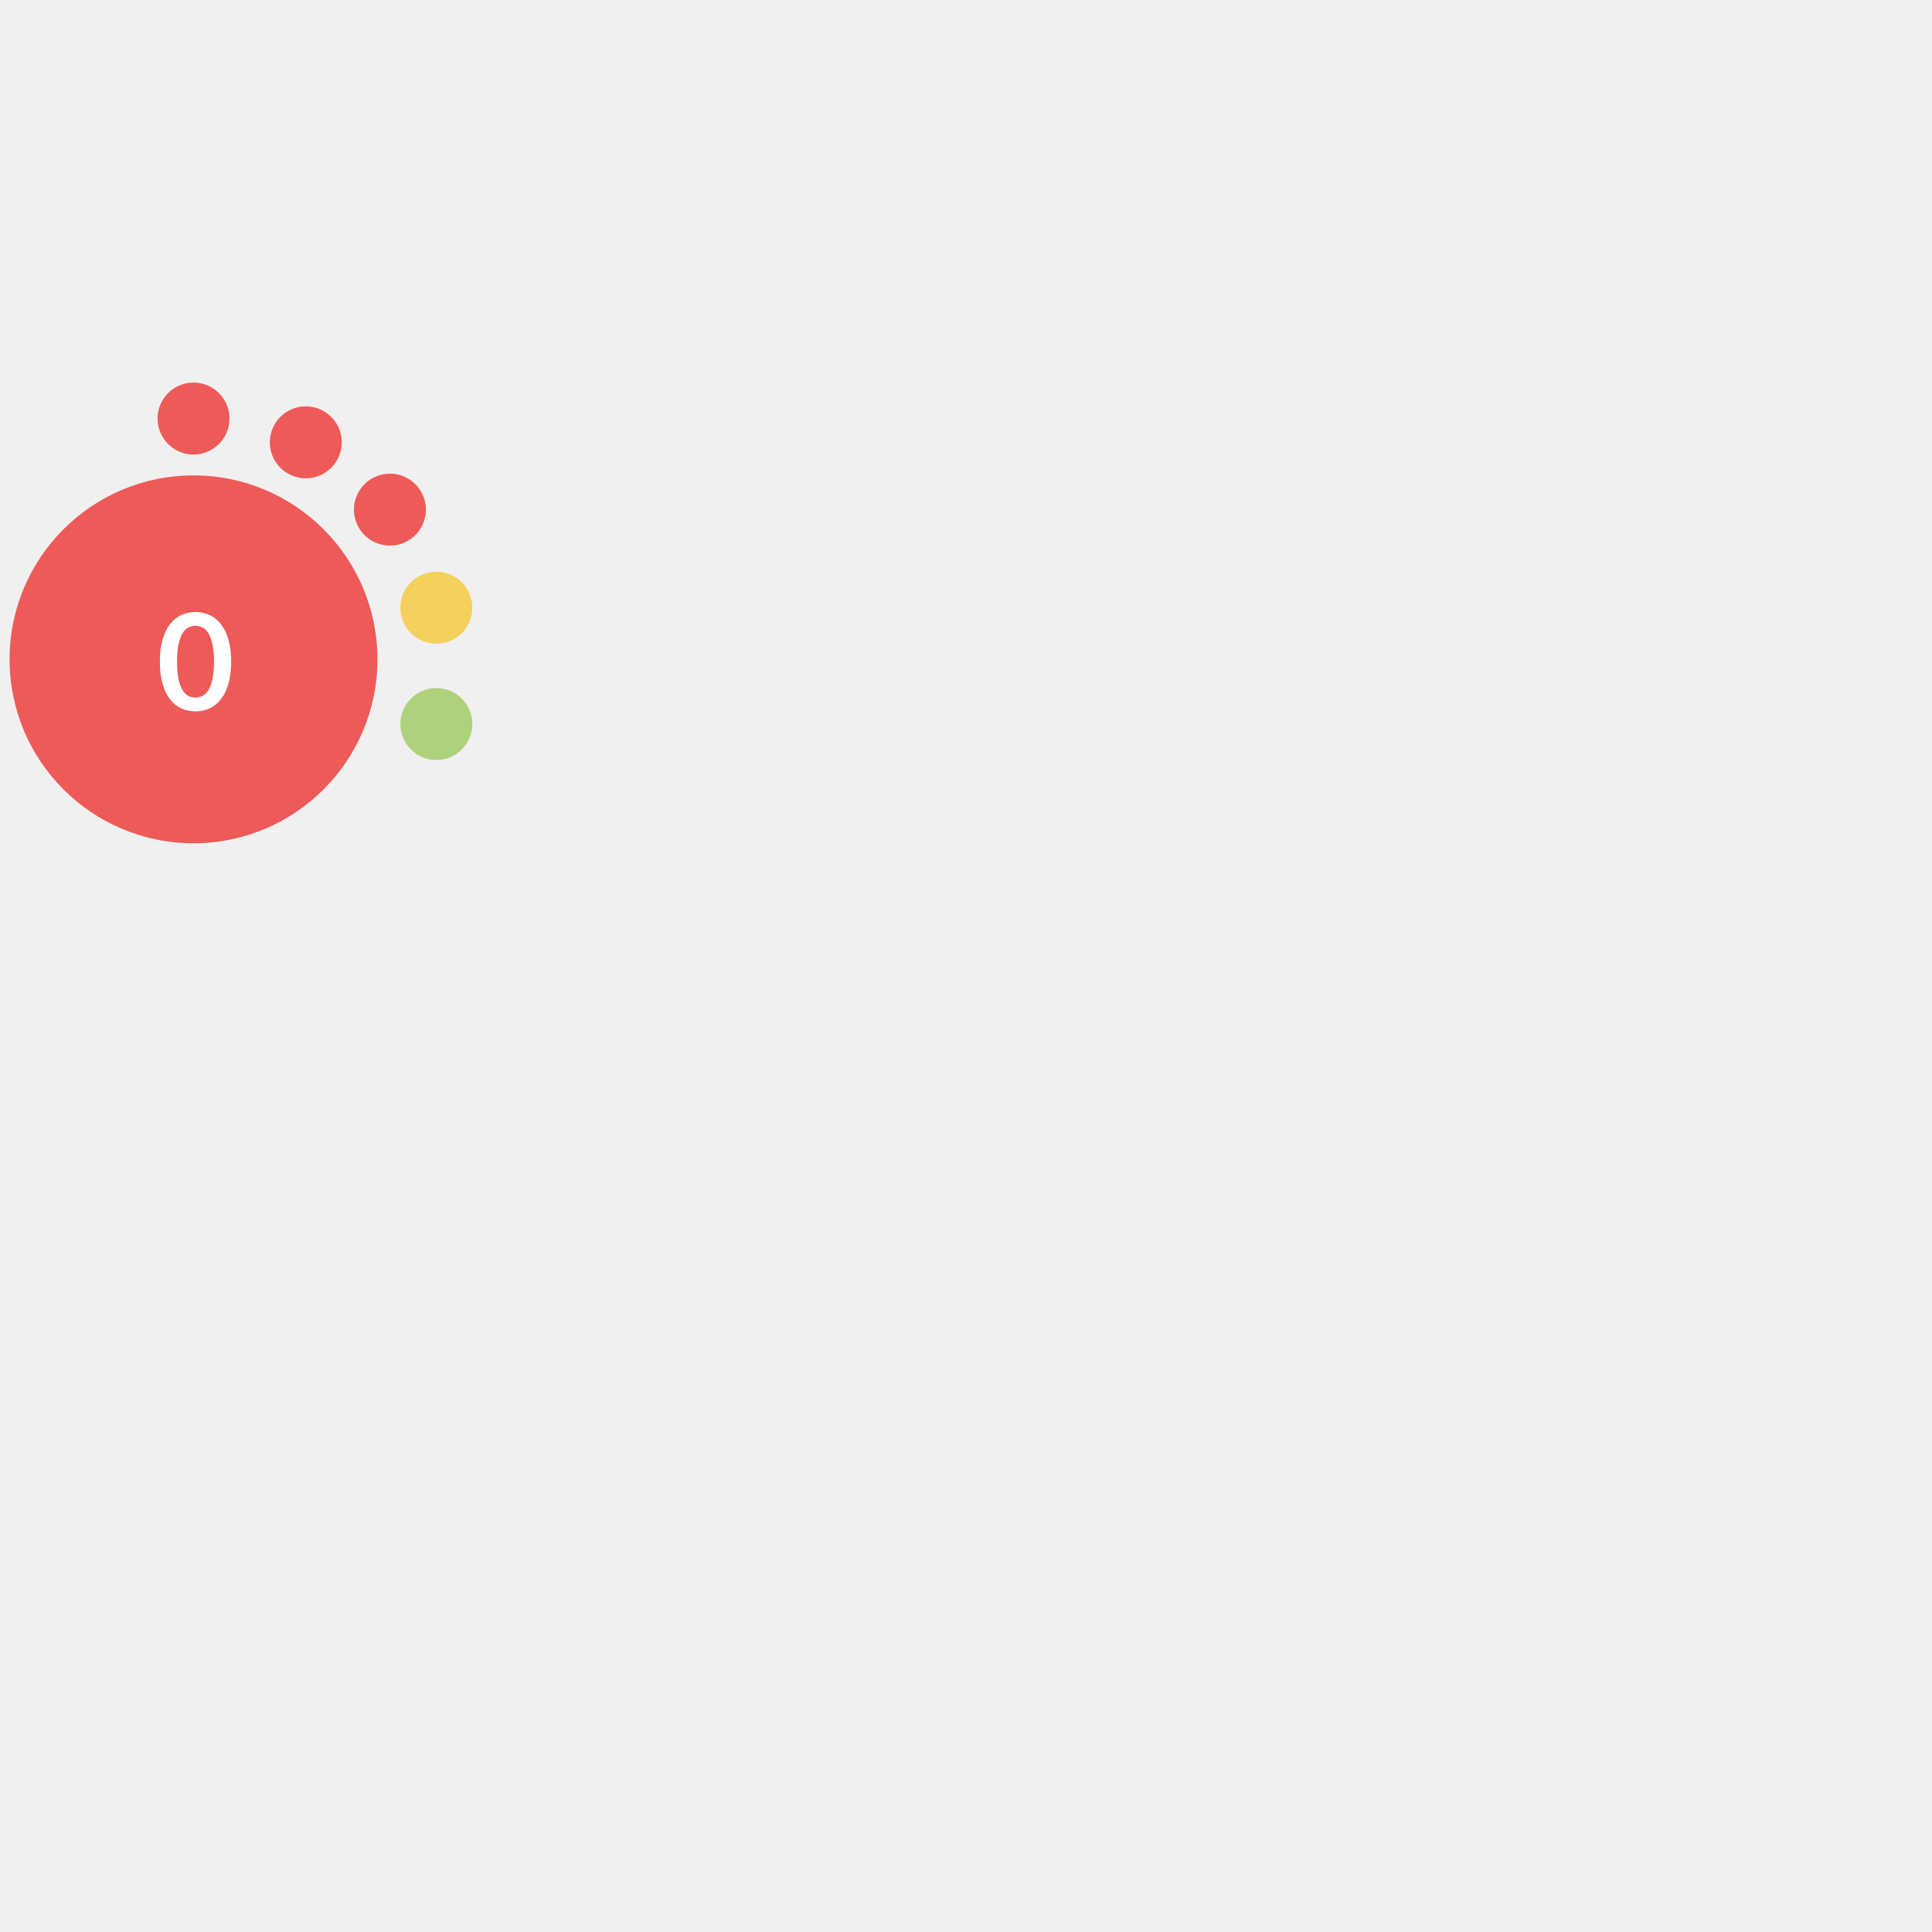
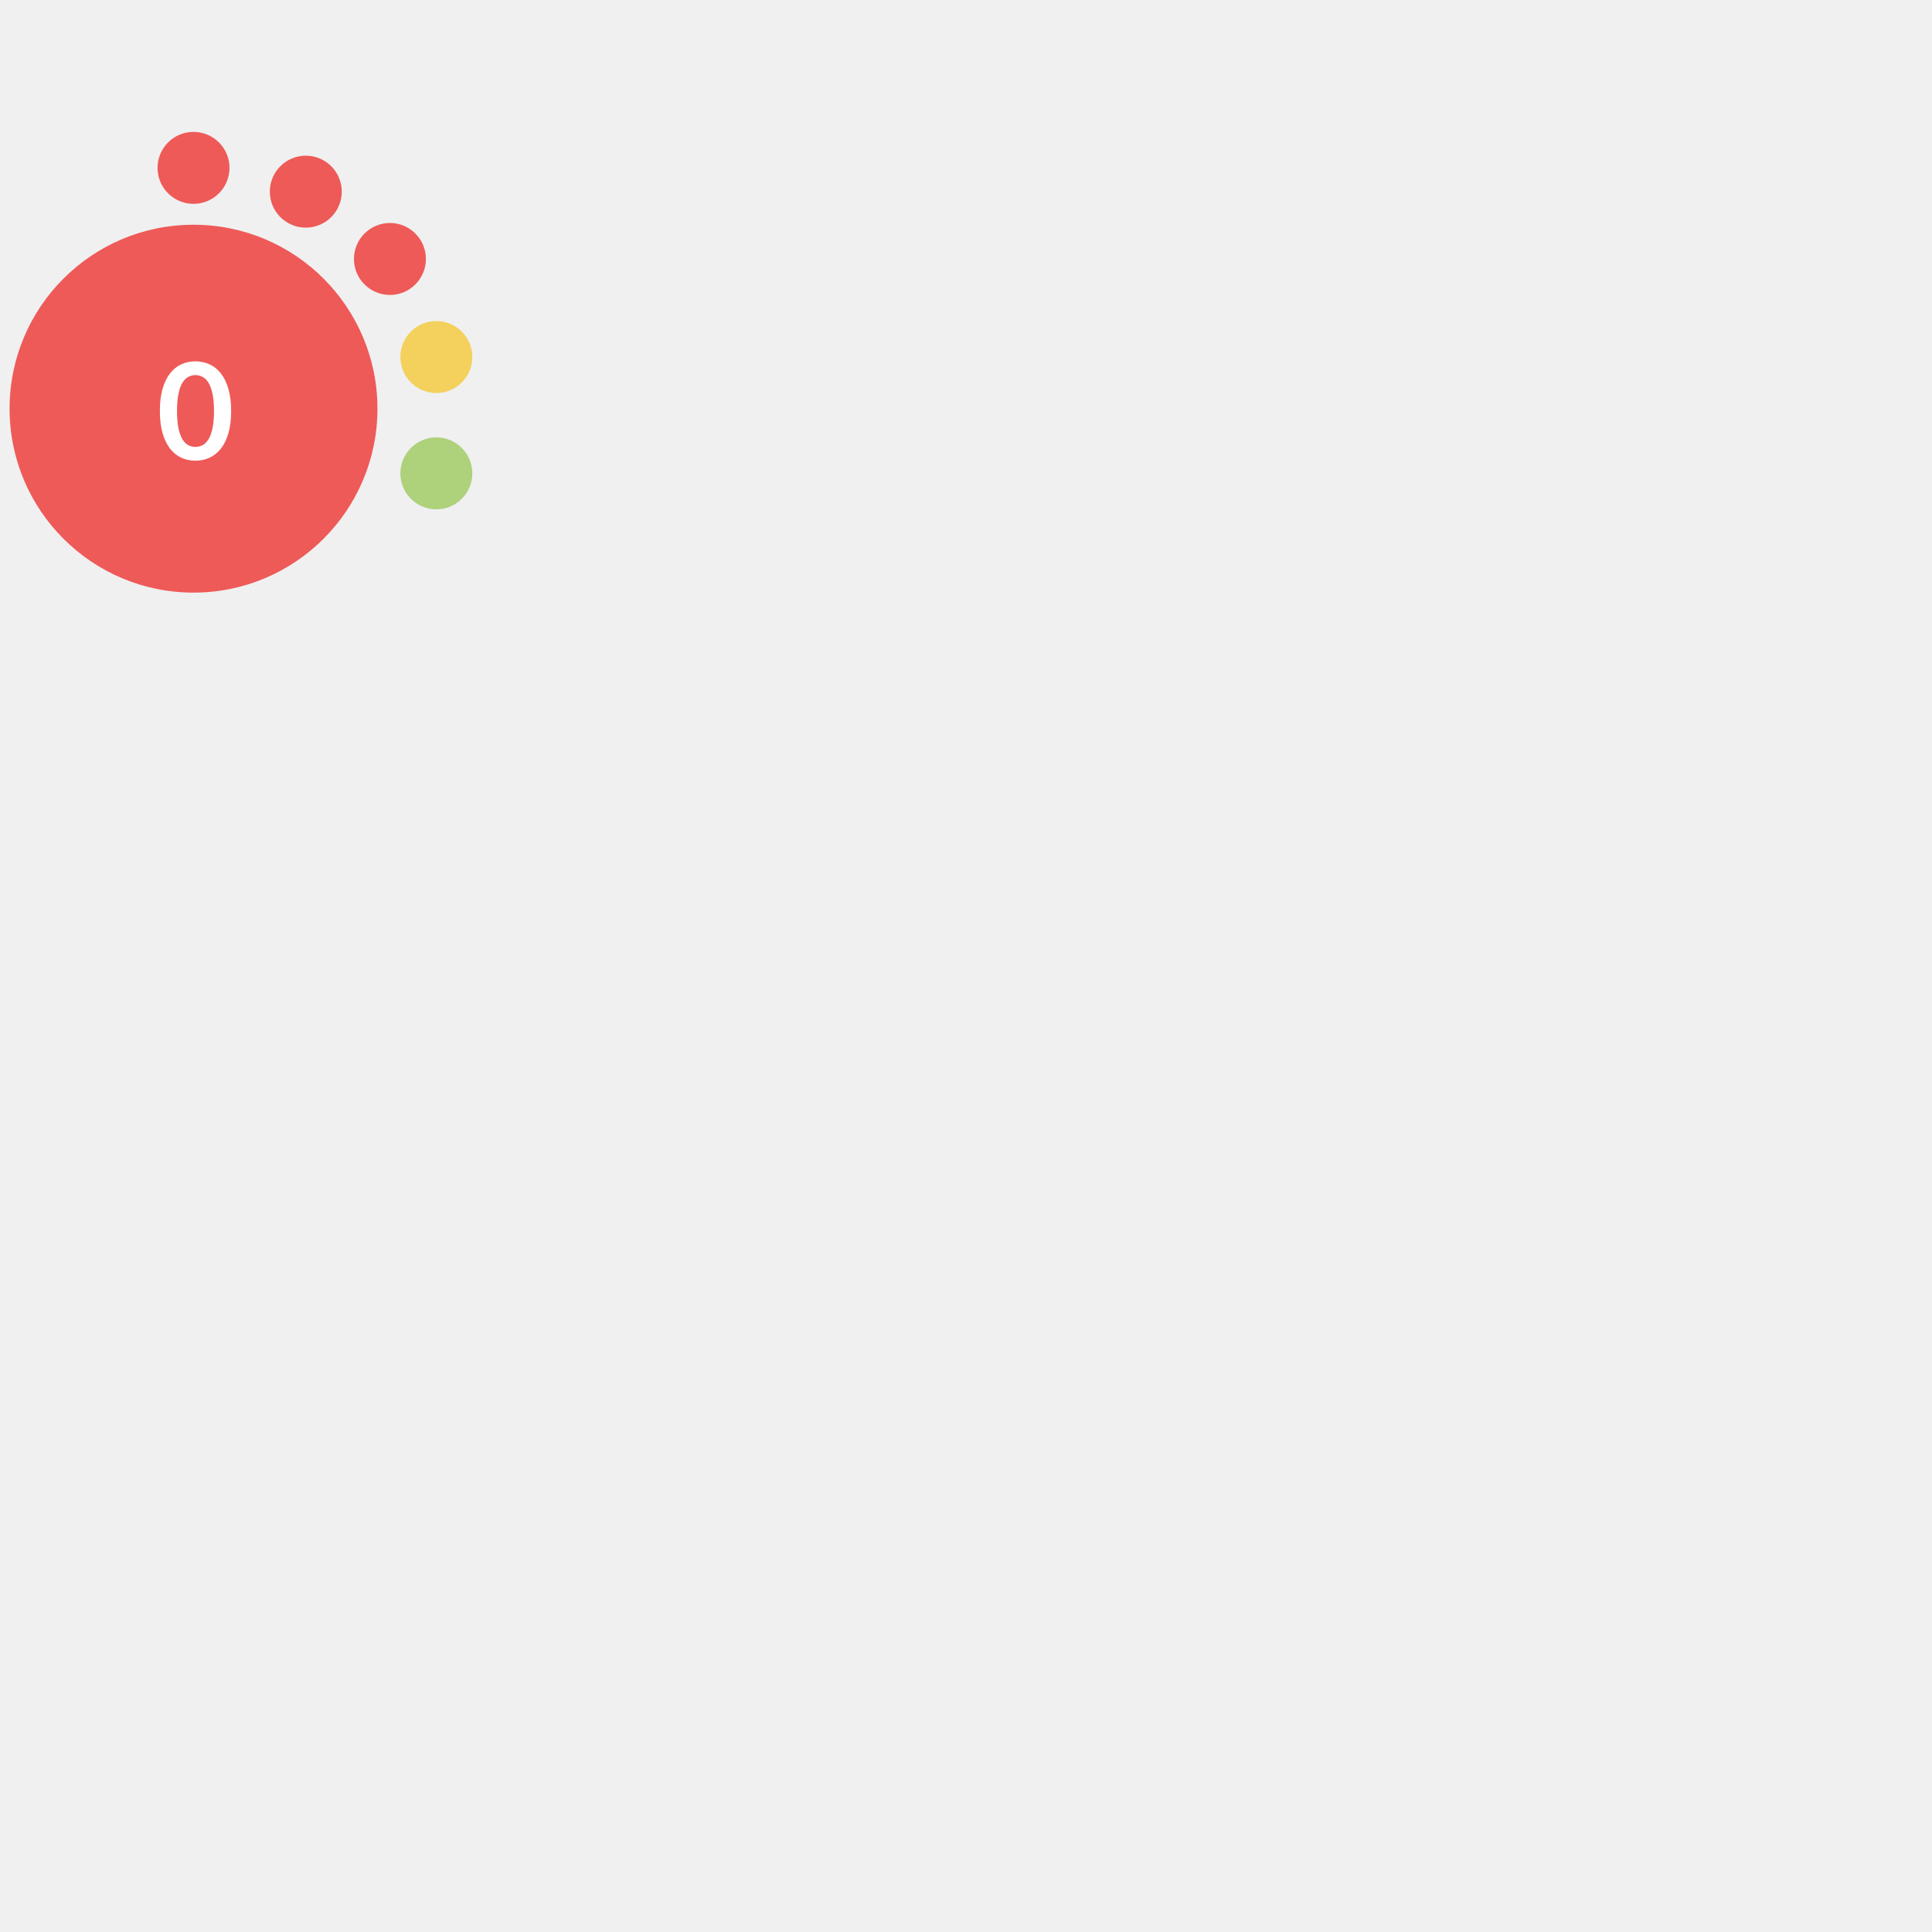
- <svg xmlns="http://www.w3.org/2000/svg" version="1.1" id="Layer_1" x="0px" y="0px" width="180" height="180" viewBox="0 0 665.925 403.2" style="enable-background:new 0 0 0 0;" xml:space="preserve">
+ <svg xmlns="http://www.w3.org/2000/svg" version="1.1" id="Layer_1" x="0px" y="0px" width="180" height="180" viewBox="0 0 665.925 576" style="enable-background:new 0 0 0 0;" xml:space="preserve">
  <style type="text/css">			.red{fill:#EE5A58;}		    .orange {fill:#F1A72E;}		    .green{fill:#AED17C;}			.yellow{fill:#F4D05D;}			.st2{fill:#FFFFFF;}			.st3{font-family:Lato-Bold, Lato;font-weight:700;}			.st4{font-size:46.339px;}		</style>
  <circle class="red" cx="66.7" cy="95.9" r="63.4" />
  <circle class="red" cx="66.7" cy="12.9" r="12.4" />
  <circle class="red" cx="105.4" cy="21.1" r="12.4" />
  <circle class="red" cx="134.4" cy="44.3" r="12.4" />
  <circle class="yellow" cx="150.4" cy="78.1" r="12.4" />
  <circle class="green" cx="150.4" cy="118.2" r="12.4" />
  <text transform="matrix(1 0 0 1 53.9507 113.4561)" class="st2 st3 st4">0</text>
</svg>
